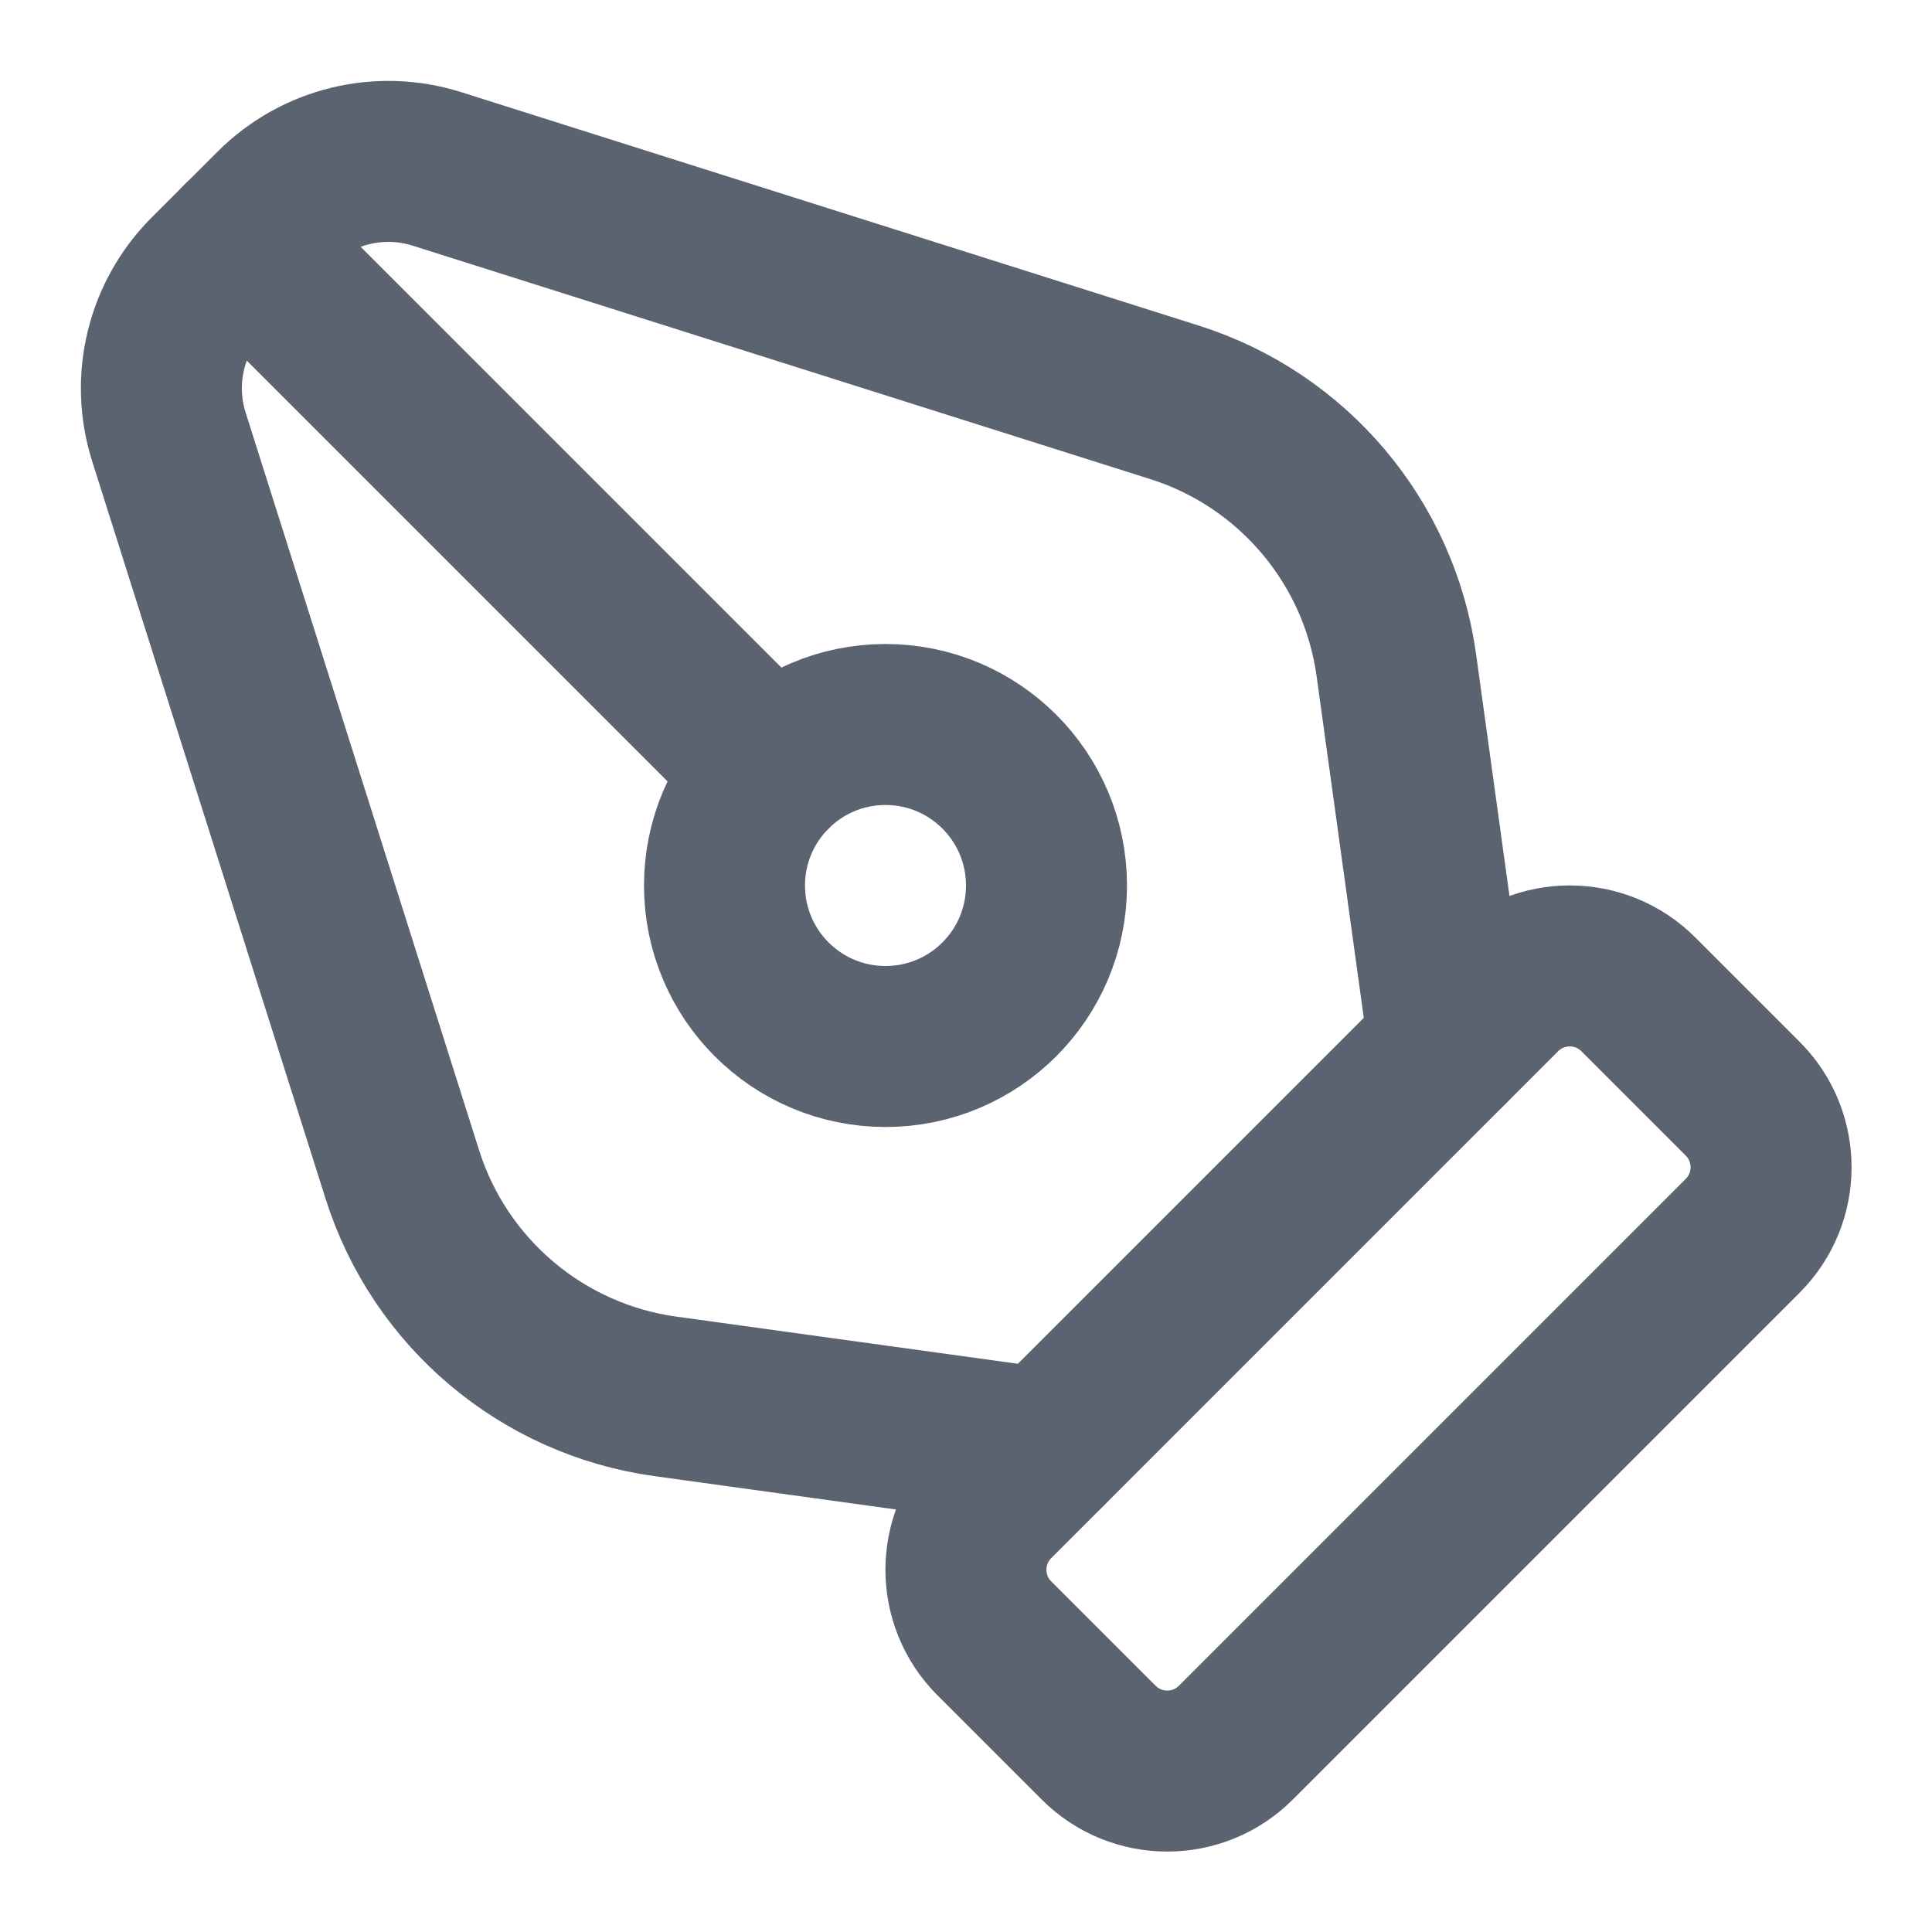
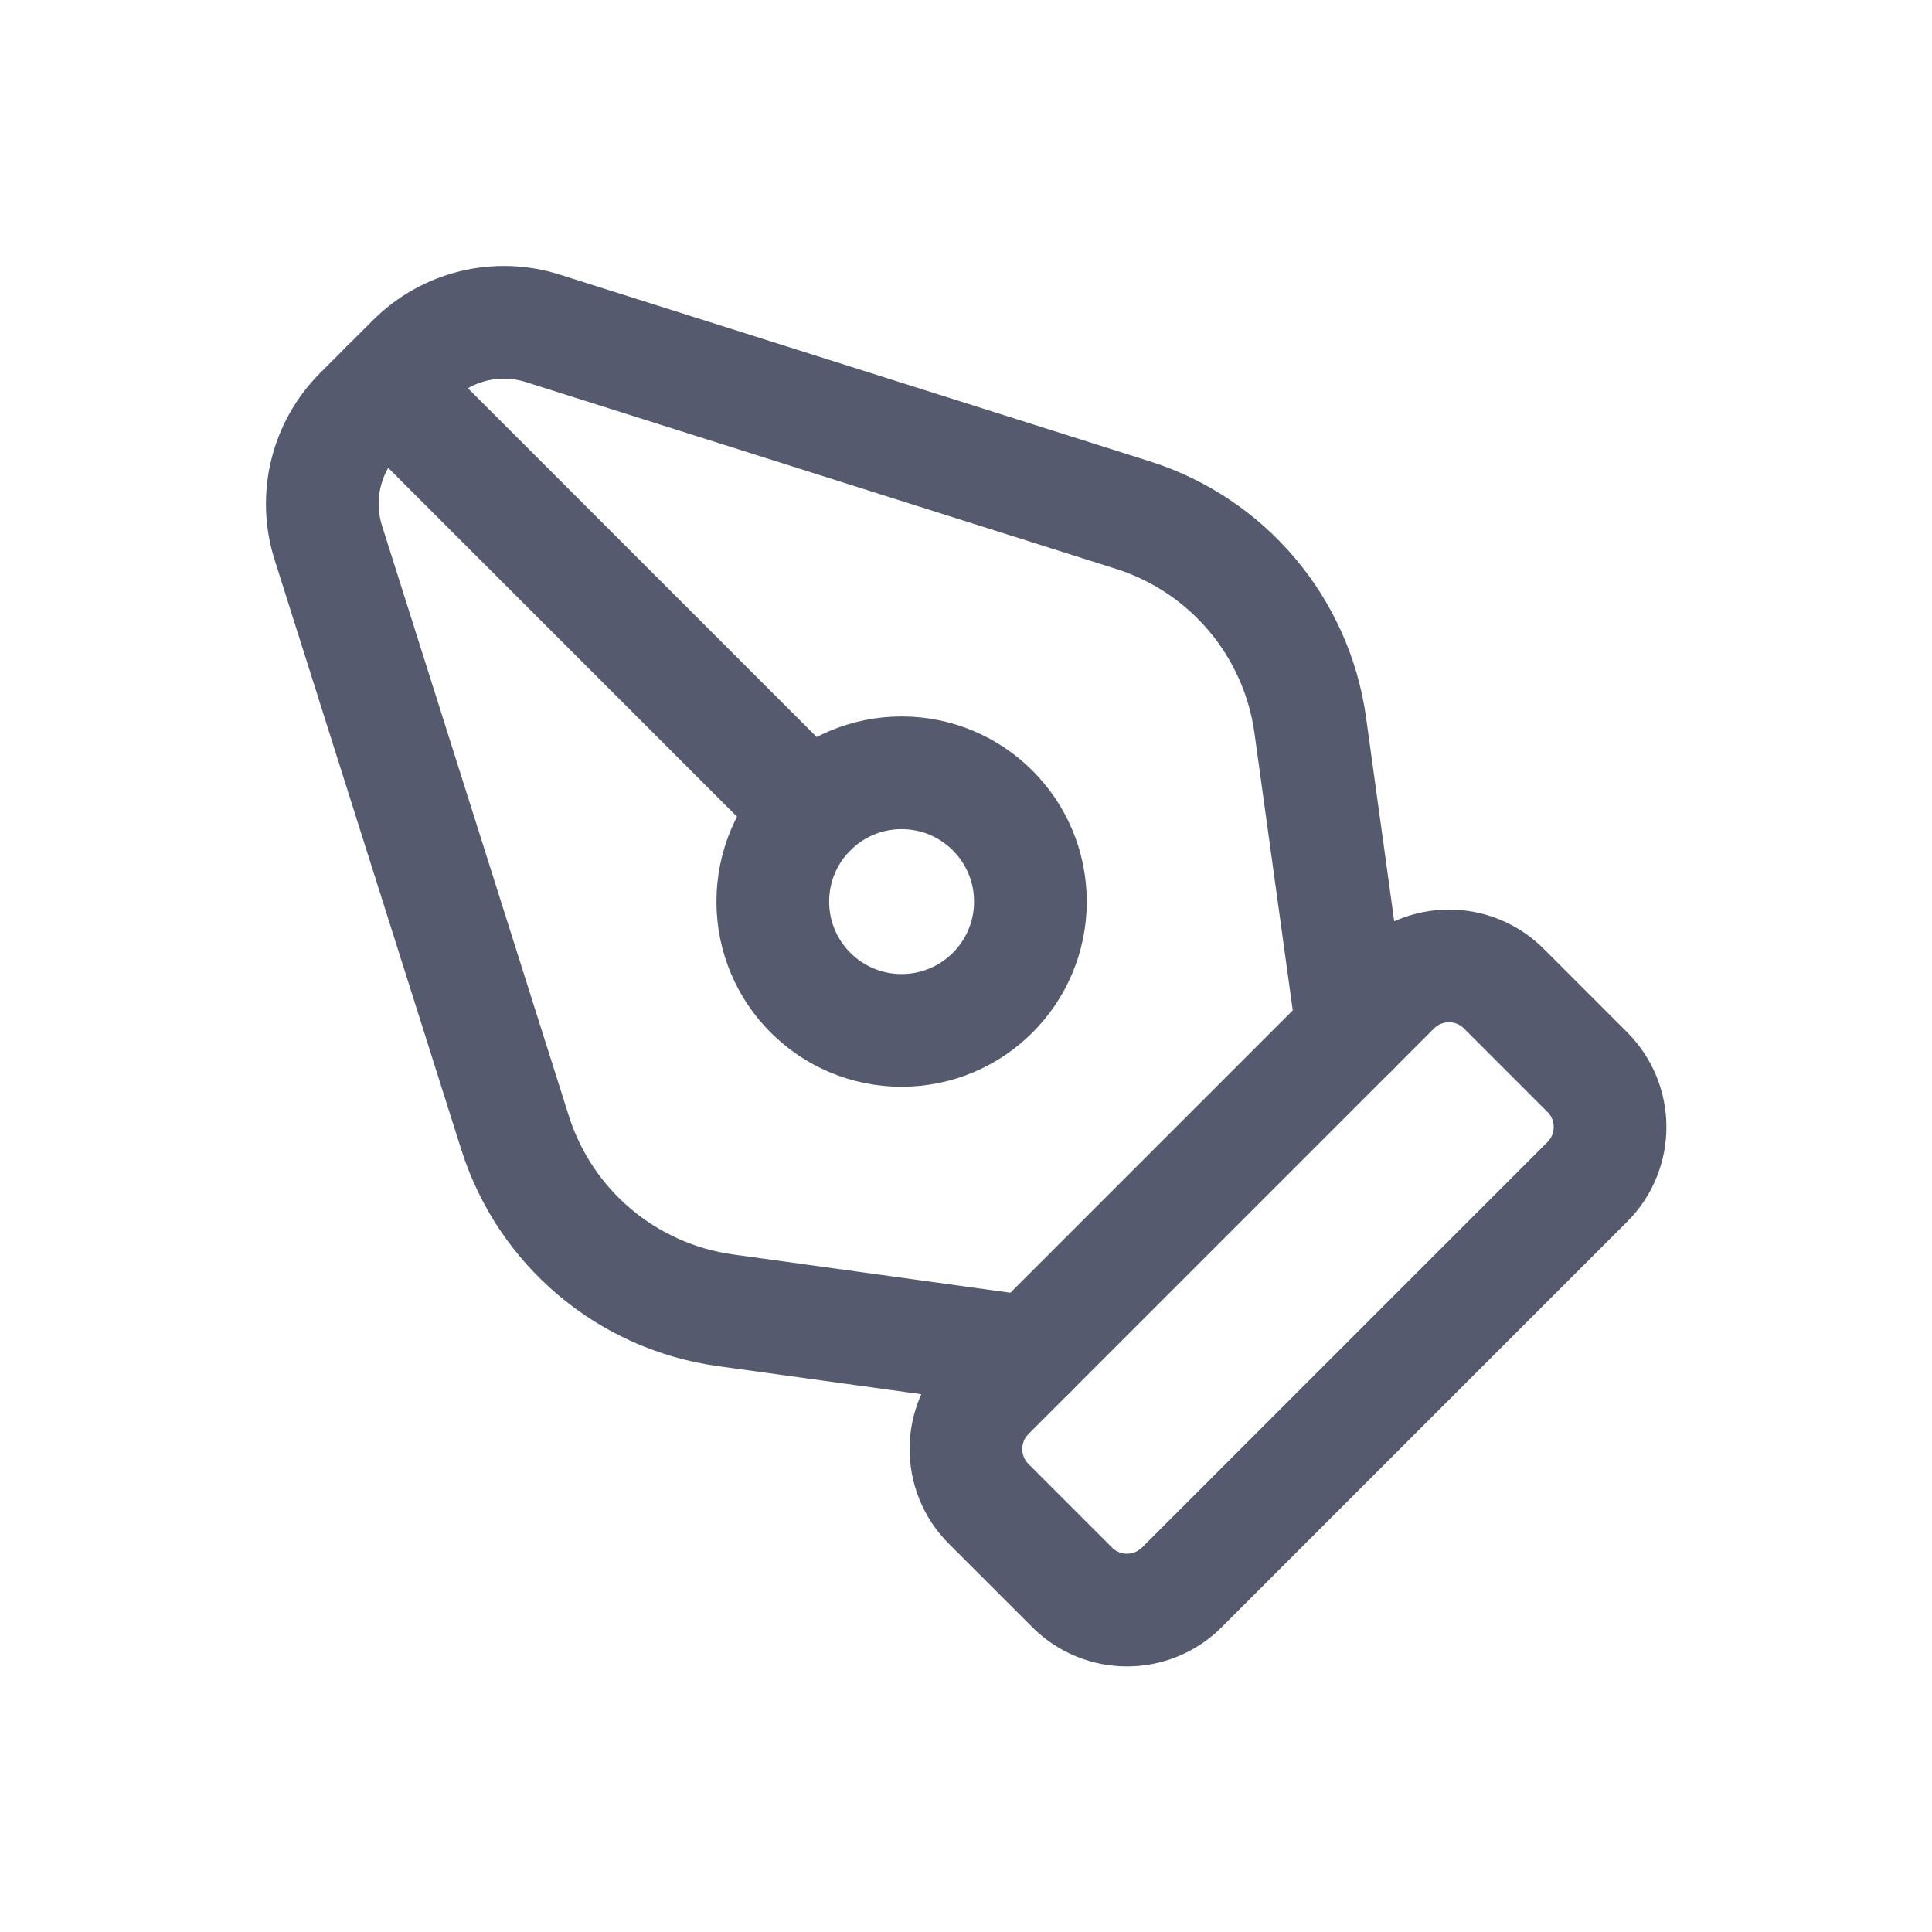
- <svg xmlns="http://www.w3.org/2000/svg" width="24" height="24" viewBox="0 0 24 24" fill="none" stroke="#5c6370" stroke-width="2" stroke-linecap="round" stroke-linejoin="round">
+ <svg xmlns="http://www.w3.org/2000/svg" width="24" height="24" viewBox="-3 -3 30 30" fill="none" stroke="#565a6e" stroke-width="1.75" stroke-linecap="round" stroke-linejoin="round">
  <path d="m18 13-.654-4.736a4 4 0 00-2.756-3.266l-9.163-2.9a2 2 0 00-2.017.493l-.82.819a2 2 0 00-.492 2.017l2.9 9.163a4 4 0 003.266 2.756L13 18" />
  <path d="M18.648 12.352a1.205 1.205 0 011.704 0l1.296 1.296a1.205 1.205 0 010 1.704l-6.296 6.296a1.205 1.205 0 01-1.704 0l-1.296-1.296a1.205 1.205 0 010-1.704z" />
  <path d="m3 3 6.586 6.586" />
  <circle cx="11" cy="11" r="2" />
</svg>
